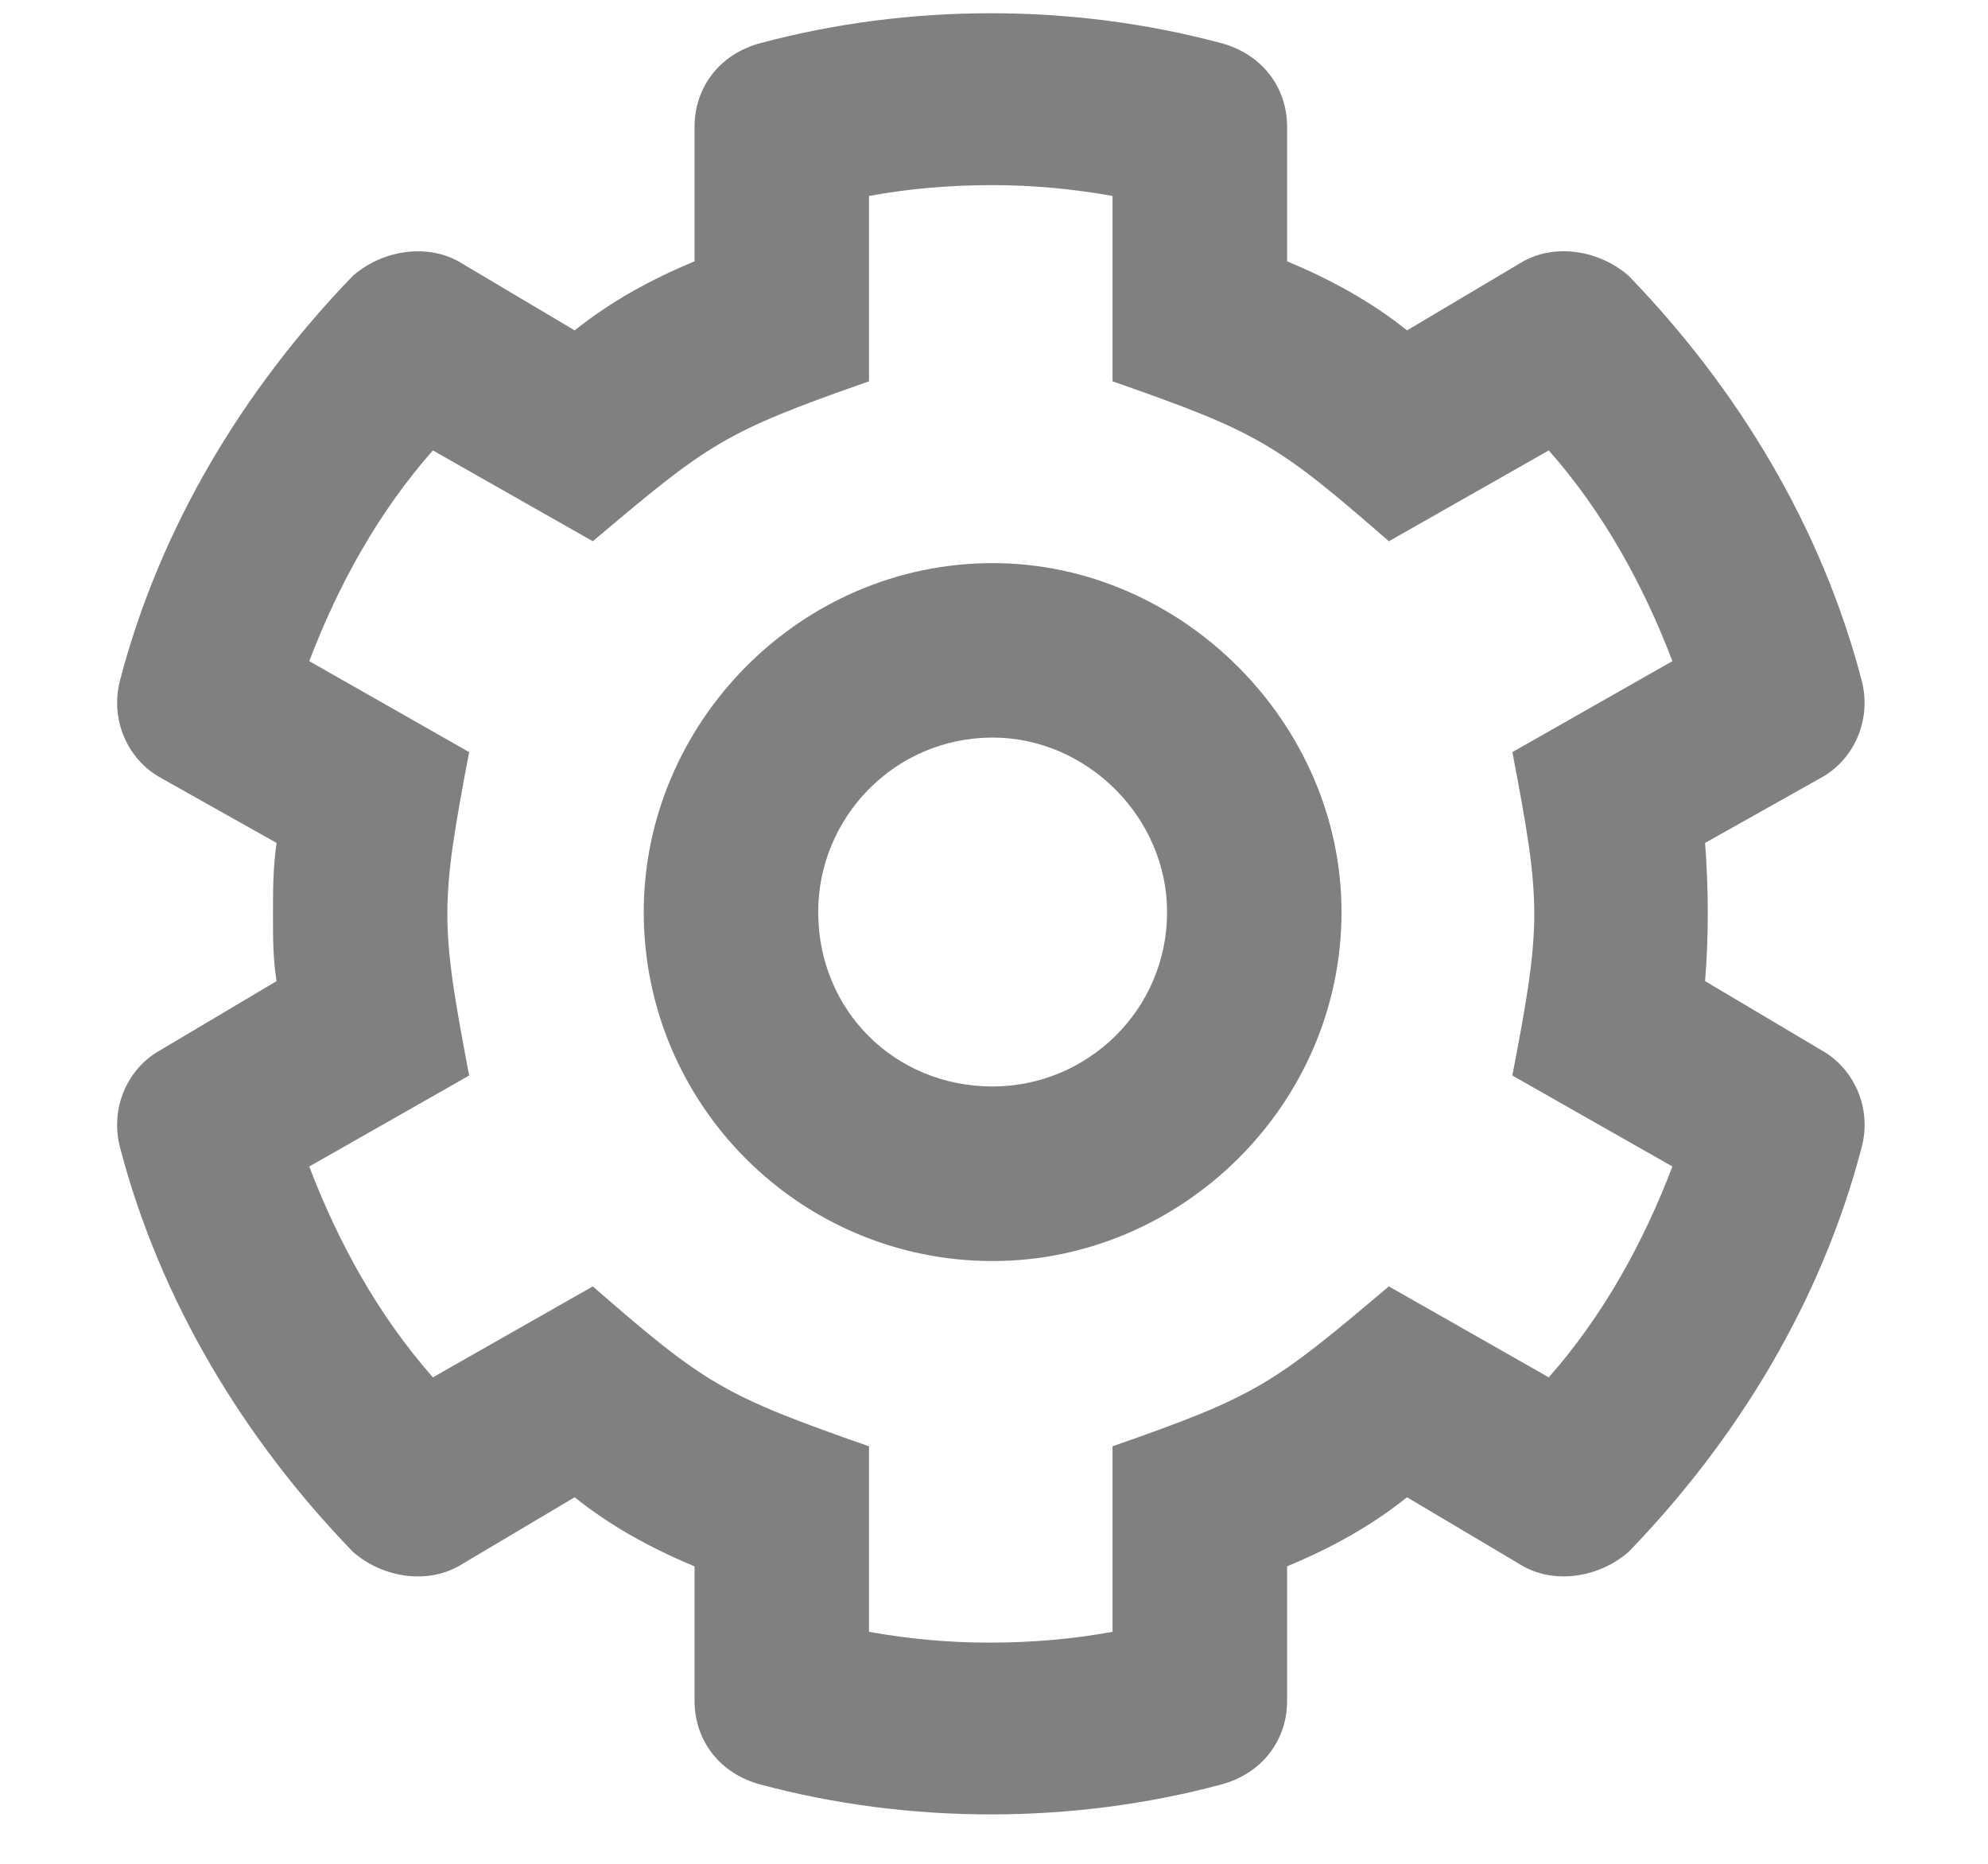
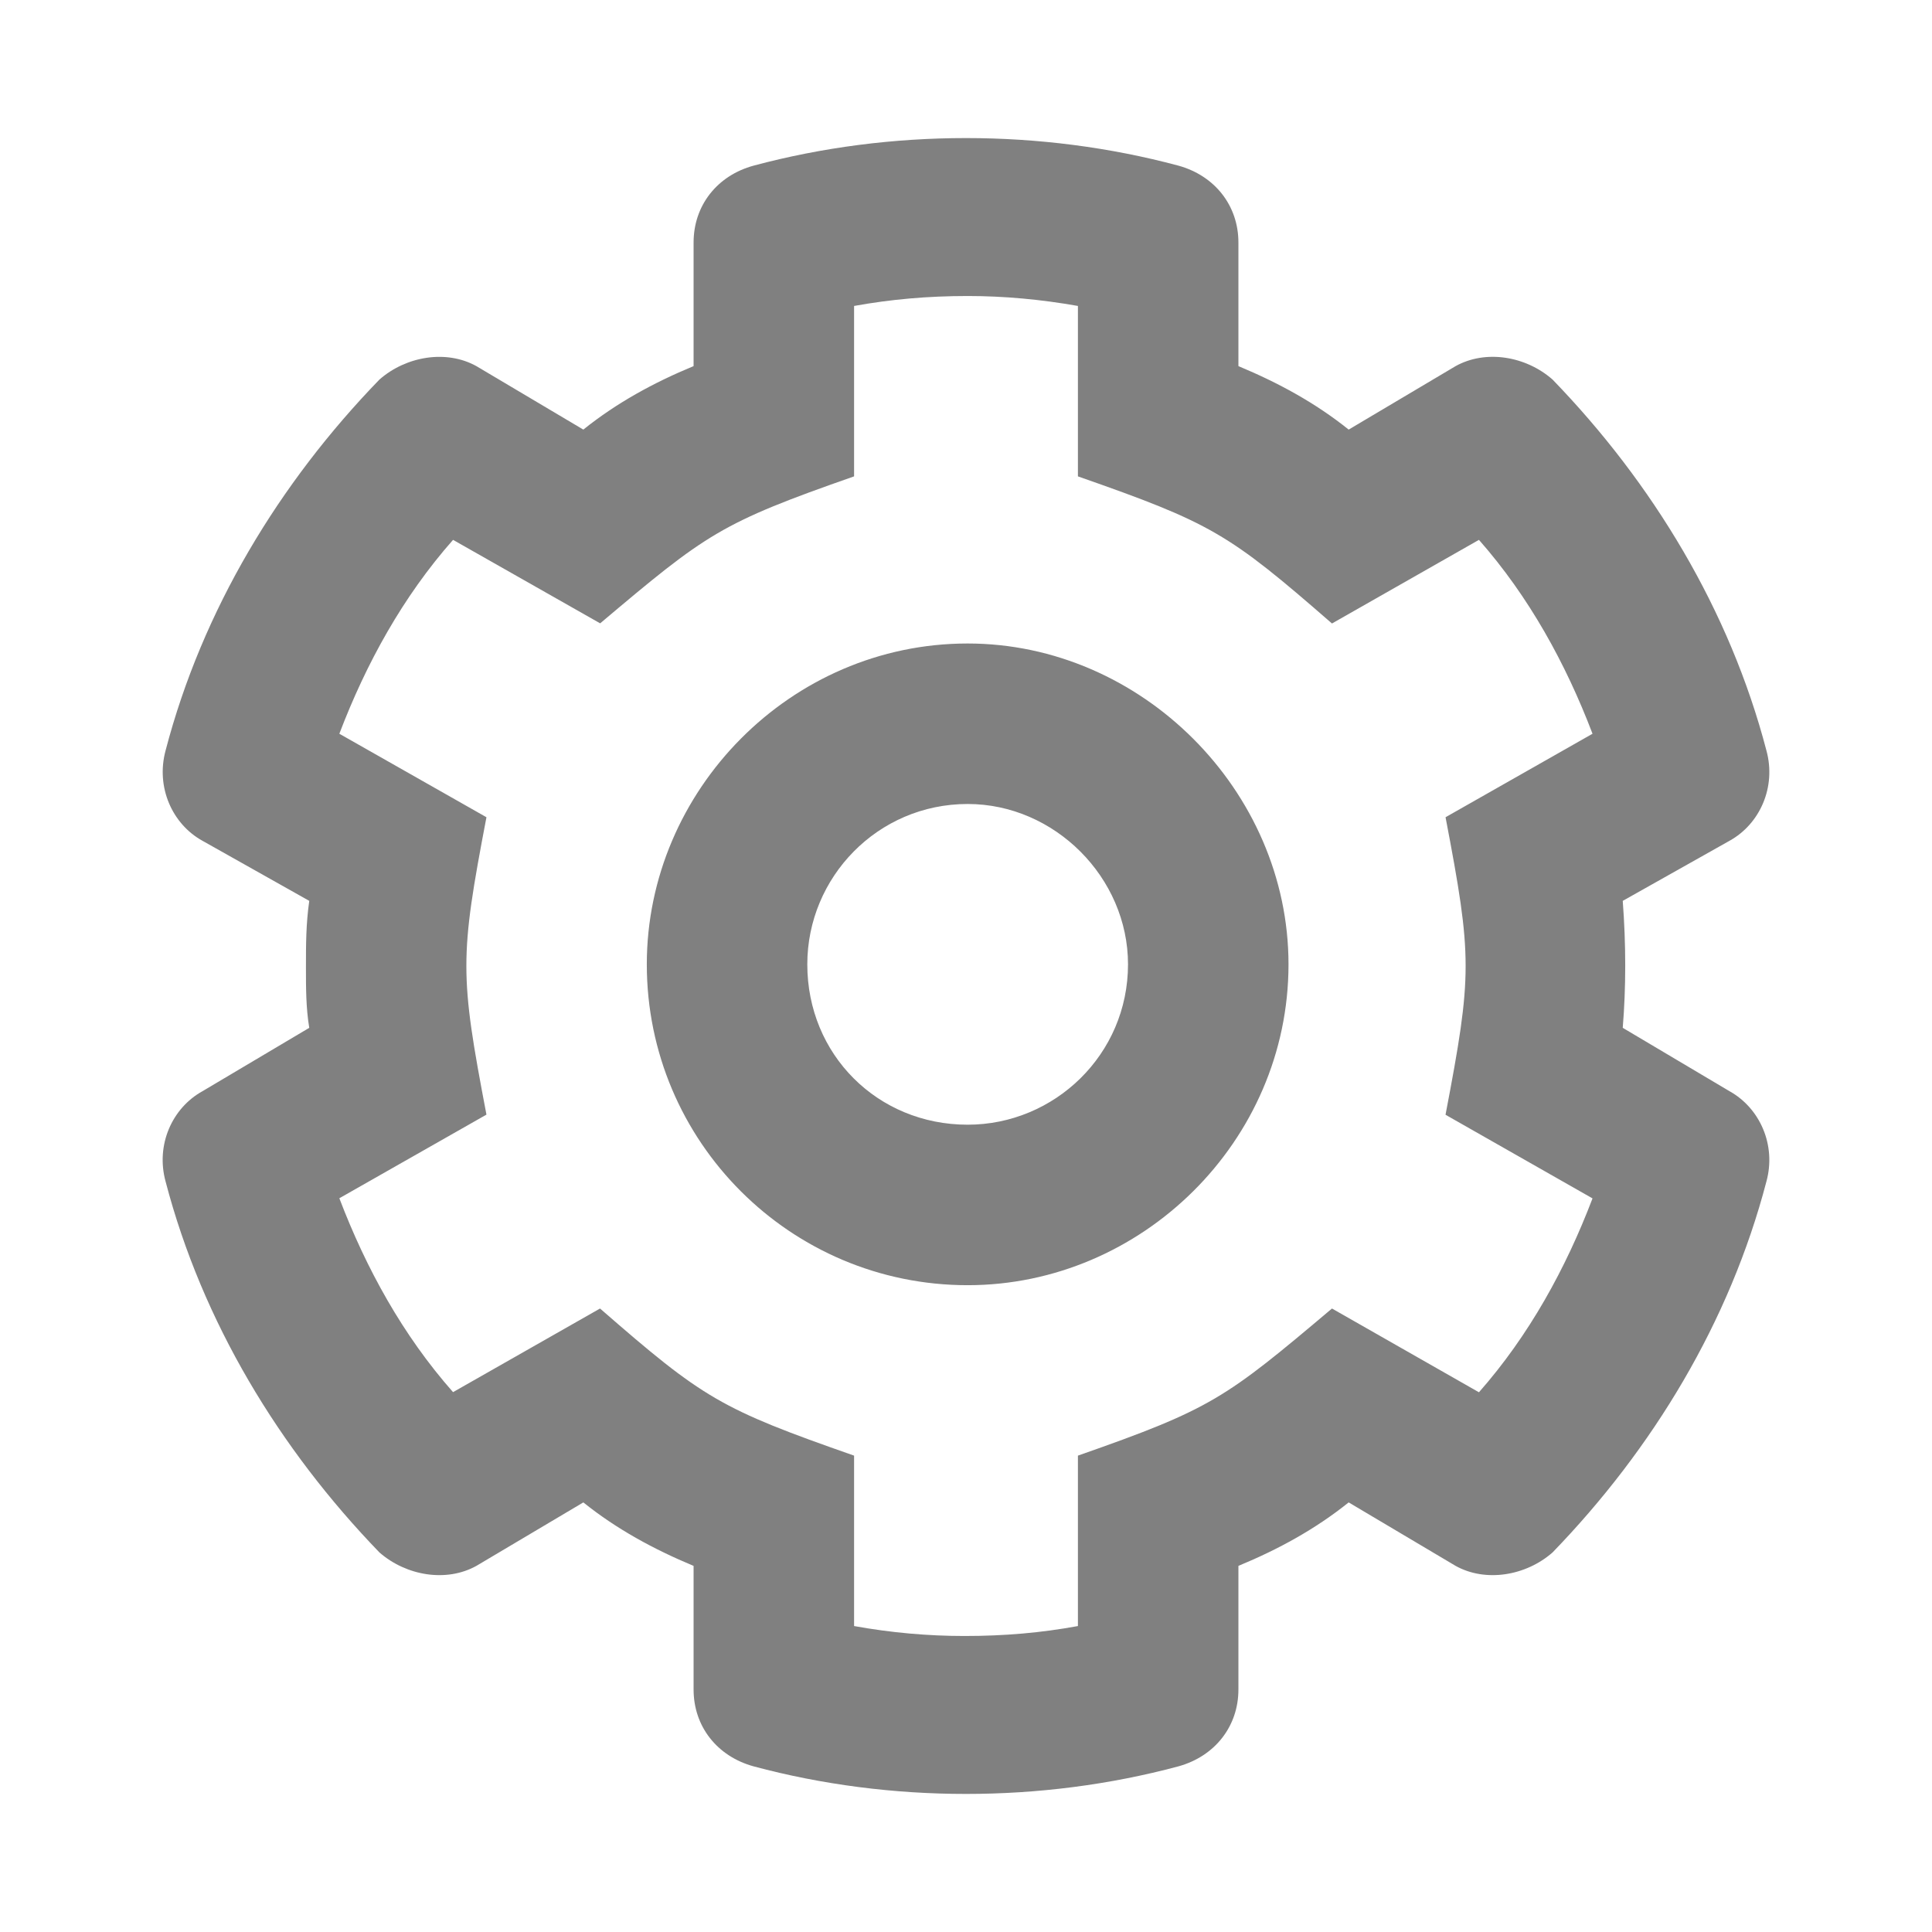
- <svg xmlns="http://www.w3.org/2000/svg" width="16" height="15" viewBox="0 0 16 15" fill="none">
-   <path d="M13.723 6.784L14.659 6.258C14.922 6.112 15.069 5.79 14.981 5.468C14.659 4.239 13.986 3.127 13.108 2.22C12.875 2.016 12.524 1.957 12.26 2.103L11.324 2.659C11.032 2.425 10.71 2.25 10.359 2.103V1.021C10.359 0.699 10.154 0.436 9.832 0.348C8.633 0.026 7.316 0.026 6.117 0.348C5.795 0.435 5.59 0.699 5.59 1.021V2.103C5.239 2.249 4.917 2.425 4.625 2.659L3.689 2.103C3.425 1.958 3.074 2.016 2.84 2.22C1.963 3.127 1.29 4.239 0.968 5.468C0.881 5.79 1.027 6.111 1.29 6.258L2.226 6.784C2.197 6.989 2.197 7.164 2.197 7.369C2.197 7.545 2.197 7.72 2.226 7.896L1.29 8.452C1.027 8.597 0.88 8.92 0.968 9.242C1.29 10.47 1.963 11.582 2.84 12.489C3.074 12.694 3.425 12.752 3.689 12.606L4.625 12.05C4.917 12.284 5.239 12.46 5.59 12.606V13.688C5.59 14.01 5.795 14.274 6.117 14.361C7.316 14.683 8.633 14.683 9.832 14.361C10.154 14.273 10.359 14.01 10.359 13.688V12.606C10.71 12.46 11.032 12.284 11.324 12.05L12.26 12.606C12.524 12.752 12.875 12.693 13.108 12.489C13.986 11.582 14.659 10.47 14.981 9.242C15.07 8.92 14.922 8.598 14.659 8.452L13.723 7.896C13.752 7.545 13.752 7.165 13.723 6.784ZM12.172 8.656L13.46 9.388C13.226 10.002 12.904 10.587 12.465 11.085L11.178 10.353C10.242 11.143 10.125 11.231 8.954 11.64V13.133C8.633 13.191 8.311 13.22 7.96 13.22C7.638 13.22 7.316 13.191 6.994 13.133V11.64C5.824 11.231 5.678 11.143 4.771 10.353L3.484 11.085C3.045 10.587 2.723 10.002 2.489 9.388L3.776 8.656C3.542 7.428 3.542 7.282 3.776 6.053L2.489 5.321C2.723 4.707 3.045 4.122 3.484 3.625L4.771 4.356C5.707 3.566 5.824 3.478 6.994 3.069V1.577C7.316 1.518 7.638 1.49 7.989 1.49C8.311 1.49 8.633 1.52 8.954 1.577V3.069C10.125 3.478 10.271 3.566 11.178 4.356L12.465 3.625C12.904 4.122 13.226 4.707 13.46 5.321L12.172 6.053C12.407 7.282 12.407 7.428 12.172 8.656ZM7.989 4.532C6.439 4.532 5.181 5.819 5.181 7.34C5.181 8.891 6.439 10.149 7.989 10.149C9.51 10.149 10.797 8.891 10.797 7.34C10.797 5.819 9.51 4.532 7.989 4.532ZM7.989 8.744C7.199 8.744 6.585 8.13 6.585 7.34C6.585 6.58 7.199 5.936 7.989 5.936C8.75 5.936 9.393 6.58 9.393 7.34C9.393 8.13 8.75 8.744 7.989 8.744Z" fill="#808080" />
+ <svg xmlns="http://www.w3.org/2000/svg" width="14" height="14" viewBox="0 0 14 14" fill="none" version="1.1" id="svg4">
+   <defs id="defs8" />
+   <path d="M 11.759,6.528 12.534,6.092 C 12.752,5.971 12.873,5.704 12.8,5.438 12.534,4.421 11.976,3.5 11.25,2.75 11.056,2.58 10.766,2.532 10.548,2.653 L 9.773,3.113 C 9.531,2.919 9.264,2.774 8.974,2.653 V 1.757 c 0,-0.266 -0.17,-0.484 -0.436,-0.557 -0.993,-0.266 -2.083,-0.266 -3.076,0 C 5.196,1.272 5.026,1.49 5.026,1.757 V 2.653 C 4.736,2.773 4.469,2.919 4.227,3.113 L 3.452,2.653 C 3.234,2.532 2.943,2.581 2.75,2.75 2.023,3.5 1.466,4.421 1.2,5.438 1.128,5.704 1.248,5.971 1.466,6.092 L 2.241,6.528 c -0.024,0.17 -0.024,0.315 -0.024,0.484 0,0.145 -7.46e-5,0.291 0.024,0.436 L 1.466,7.908 C 1.248,8.029 1.127,8.296 1.2,8.562 c 0.266,1.017 0.824,1.937 1.55,2.688 0.194,0.169 0.484,0.218 0.702,0.097 l 0.775,-0.46 c 0.242,0.194 0.509,0.339 0.799,0.46 v 0.896 c 0,0.266 0.169,0.484 0.436,0.557 0.993,0.266 2.083,0.266 3.076,0 0.266,-0.073 0.436,-0.291 0.436,-0.557 V 11.347 C 9.264,11.227 9.531,11.081 9.773,10.887 l 0.775,0.46 c 0.218,0.121 0.509,0.072 0.702,-0.097 0.727,-0.751 1.284,-1.671 1.55,-2.688 0.073,-0.266 -0.049,-0.533 -0.266,-0.654 L 11.759,7.448 c 0.024,-0.291 0.024,-0.605 0,-0.92 z m -1.284,1.55 1.065,0.606 c -0.194,0.509 -0.46,0.993 -0.823,1.405 L 9.652,9.482 C 8.877,10.136 8.78,10.209 7.811,10.548 v 1.235 c -0.266,0.049 -0.533,0.072 -0.823,0.072 -0.266,0 -0.533,-0.024 -0.799,-0.072 V 10.548 C 5.22,10.209 5.099,10.136 4.348,9.482 L 3.283,10.088 C 2.919,9.676 2.653,9.192 2.459,8.683 l 1.066,-0.606 c -0.194,-1.017 -0.194,-1.138 0,-2.155 L 2.459,5.317 C 2.653,4.808 2.919,4.324 3.283,3.912 l 1.066,0.605 C 5.123,3.864 5.22,3.791 6.189,3.452 V 2.217 c 0.266,-0.048 0.533,-0.072 0.823,-0.072 0.266,0 0.533,0.025 0.799,0.072 V 3.452 C 8.78,3.791 8.901,3.864 9.652,4.518 L 10.717,3.912 c 0.363,0.412 0.629,0.896 0.823,1.405 l -1.065,0.605 c 0.194,1.017 0.194,1.138 0,2.155 z m -3.463,-3.415 c -1.284,0 -2.325,1.066 -2.325,2.325 0,1.284 1.041,2.325 2.325,2.325 1.259,0 2.325,-1.041 2.325,-2.325 0,-1.259 -1.066,-2.325 -2.325,-2.325 z m 0,3.487 c -0.654,0 -1.162,-0.509 -1.162,-1.162 0,-0.63 0.509,-1.162 1.162,-1.162 0.63,0 1.162,0.533 1.162,1.162 0,0.654 -0.533,1.162 -1.162,1.162 z" fill="#808080" id="path2" style="stroke-width:0.828" />
</svg>
